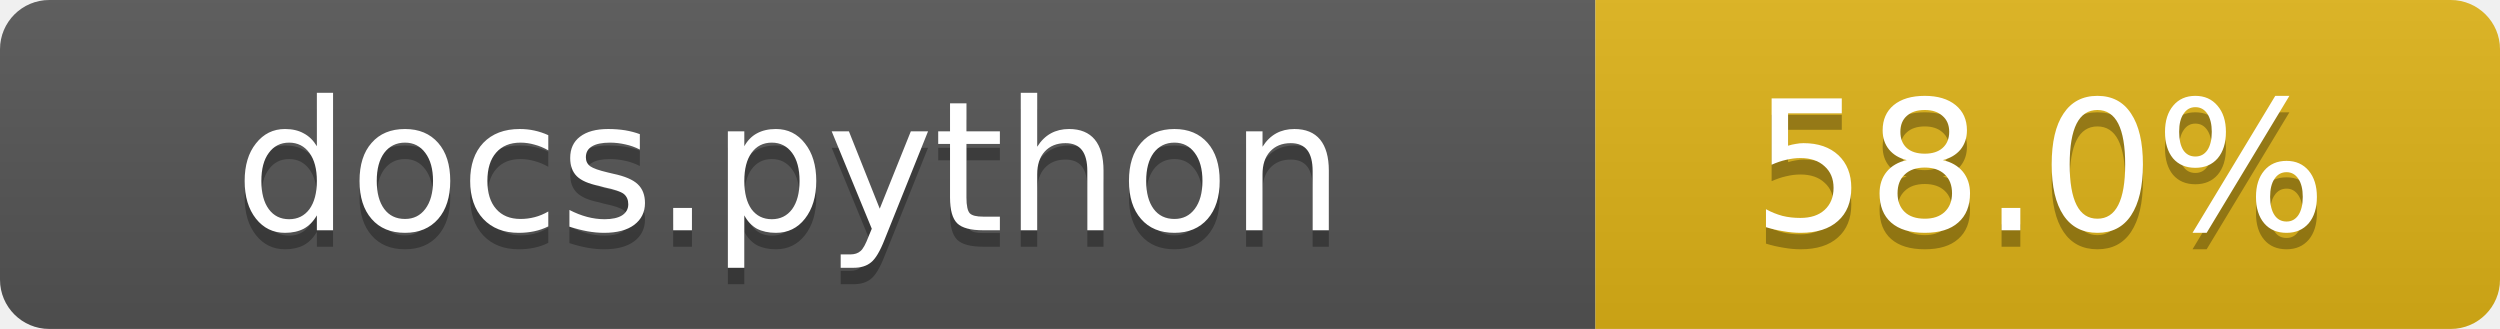
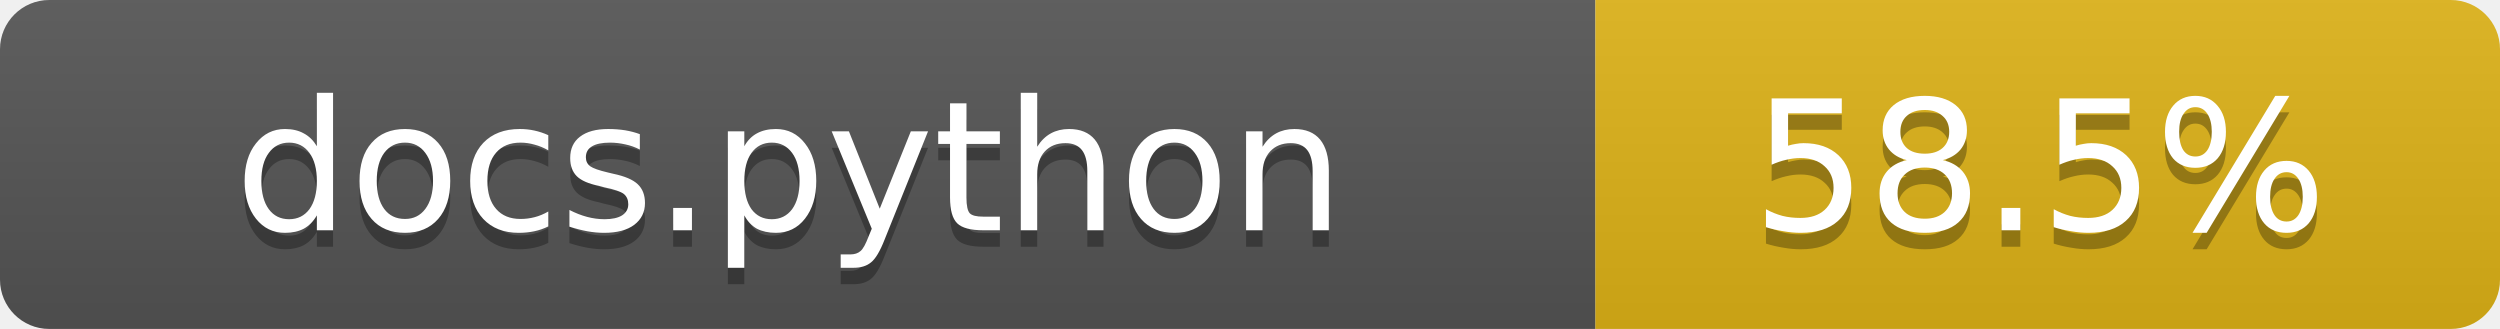
- <svg xmlns="http://www.w3.org/2000/svg" width="152" height="20" role="img" aria-label="docs.python: 58.0%">
+ <svg xmlns="http://www.w3.org/2000/svg" width="152" height="20" role="img" aria-label="docs.python: 58.5%">
  <linearGradient id="gradient" x2="0" y2="100%">
    <stop offset="0" stop-color="#bbb" stop-opacity=".1" />
    <stop offset="1" stop-opacity=".1" />
  </linearGradient>
  <clipPath id="rounded">
    <rect width="152" height="20" rx="3" fill="#fff" />
  </clipPath>
  <g clip-path="url(#rounded)">
    <rect width="97" height="20" fill="#555" />
    <rect x="97" width="55" height="20" fill="#dfb317" />
    <rect width="152" height="20" fill="url(#gradient)" />
  </g>
  <g fill="#fff" text-anchor="middle" font-family="Verdana,DejaVu Sans,sans-serif" font-size="11">
    <text x="48" y="15" fill="#010101" fill-opacity=".3">docs.python</text>
    <text x="48" y="14">docs.python</text>
-     <text x="124" y="15" fill="#010101" fill-opacity=".3">58.0%</text>
-     <text x="124" y="14">58.0%</text>
+     <text x="124" y="15" fill="#010101" fill-opacity=".3">58.5%</text>
+     <text x="124" y="14">58.5%</text>
  </g>
</svg>
